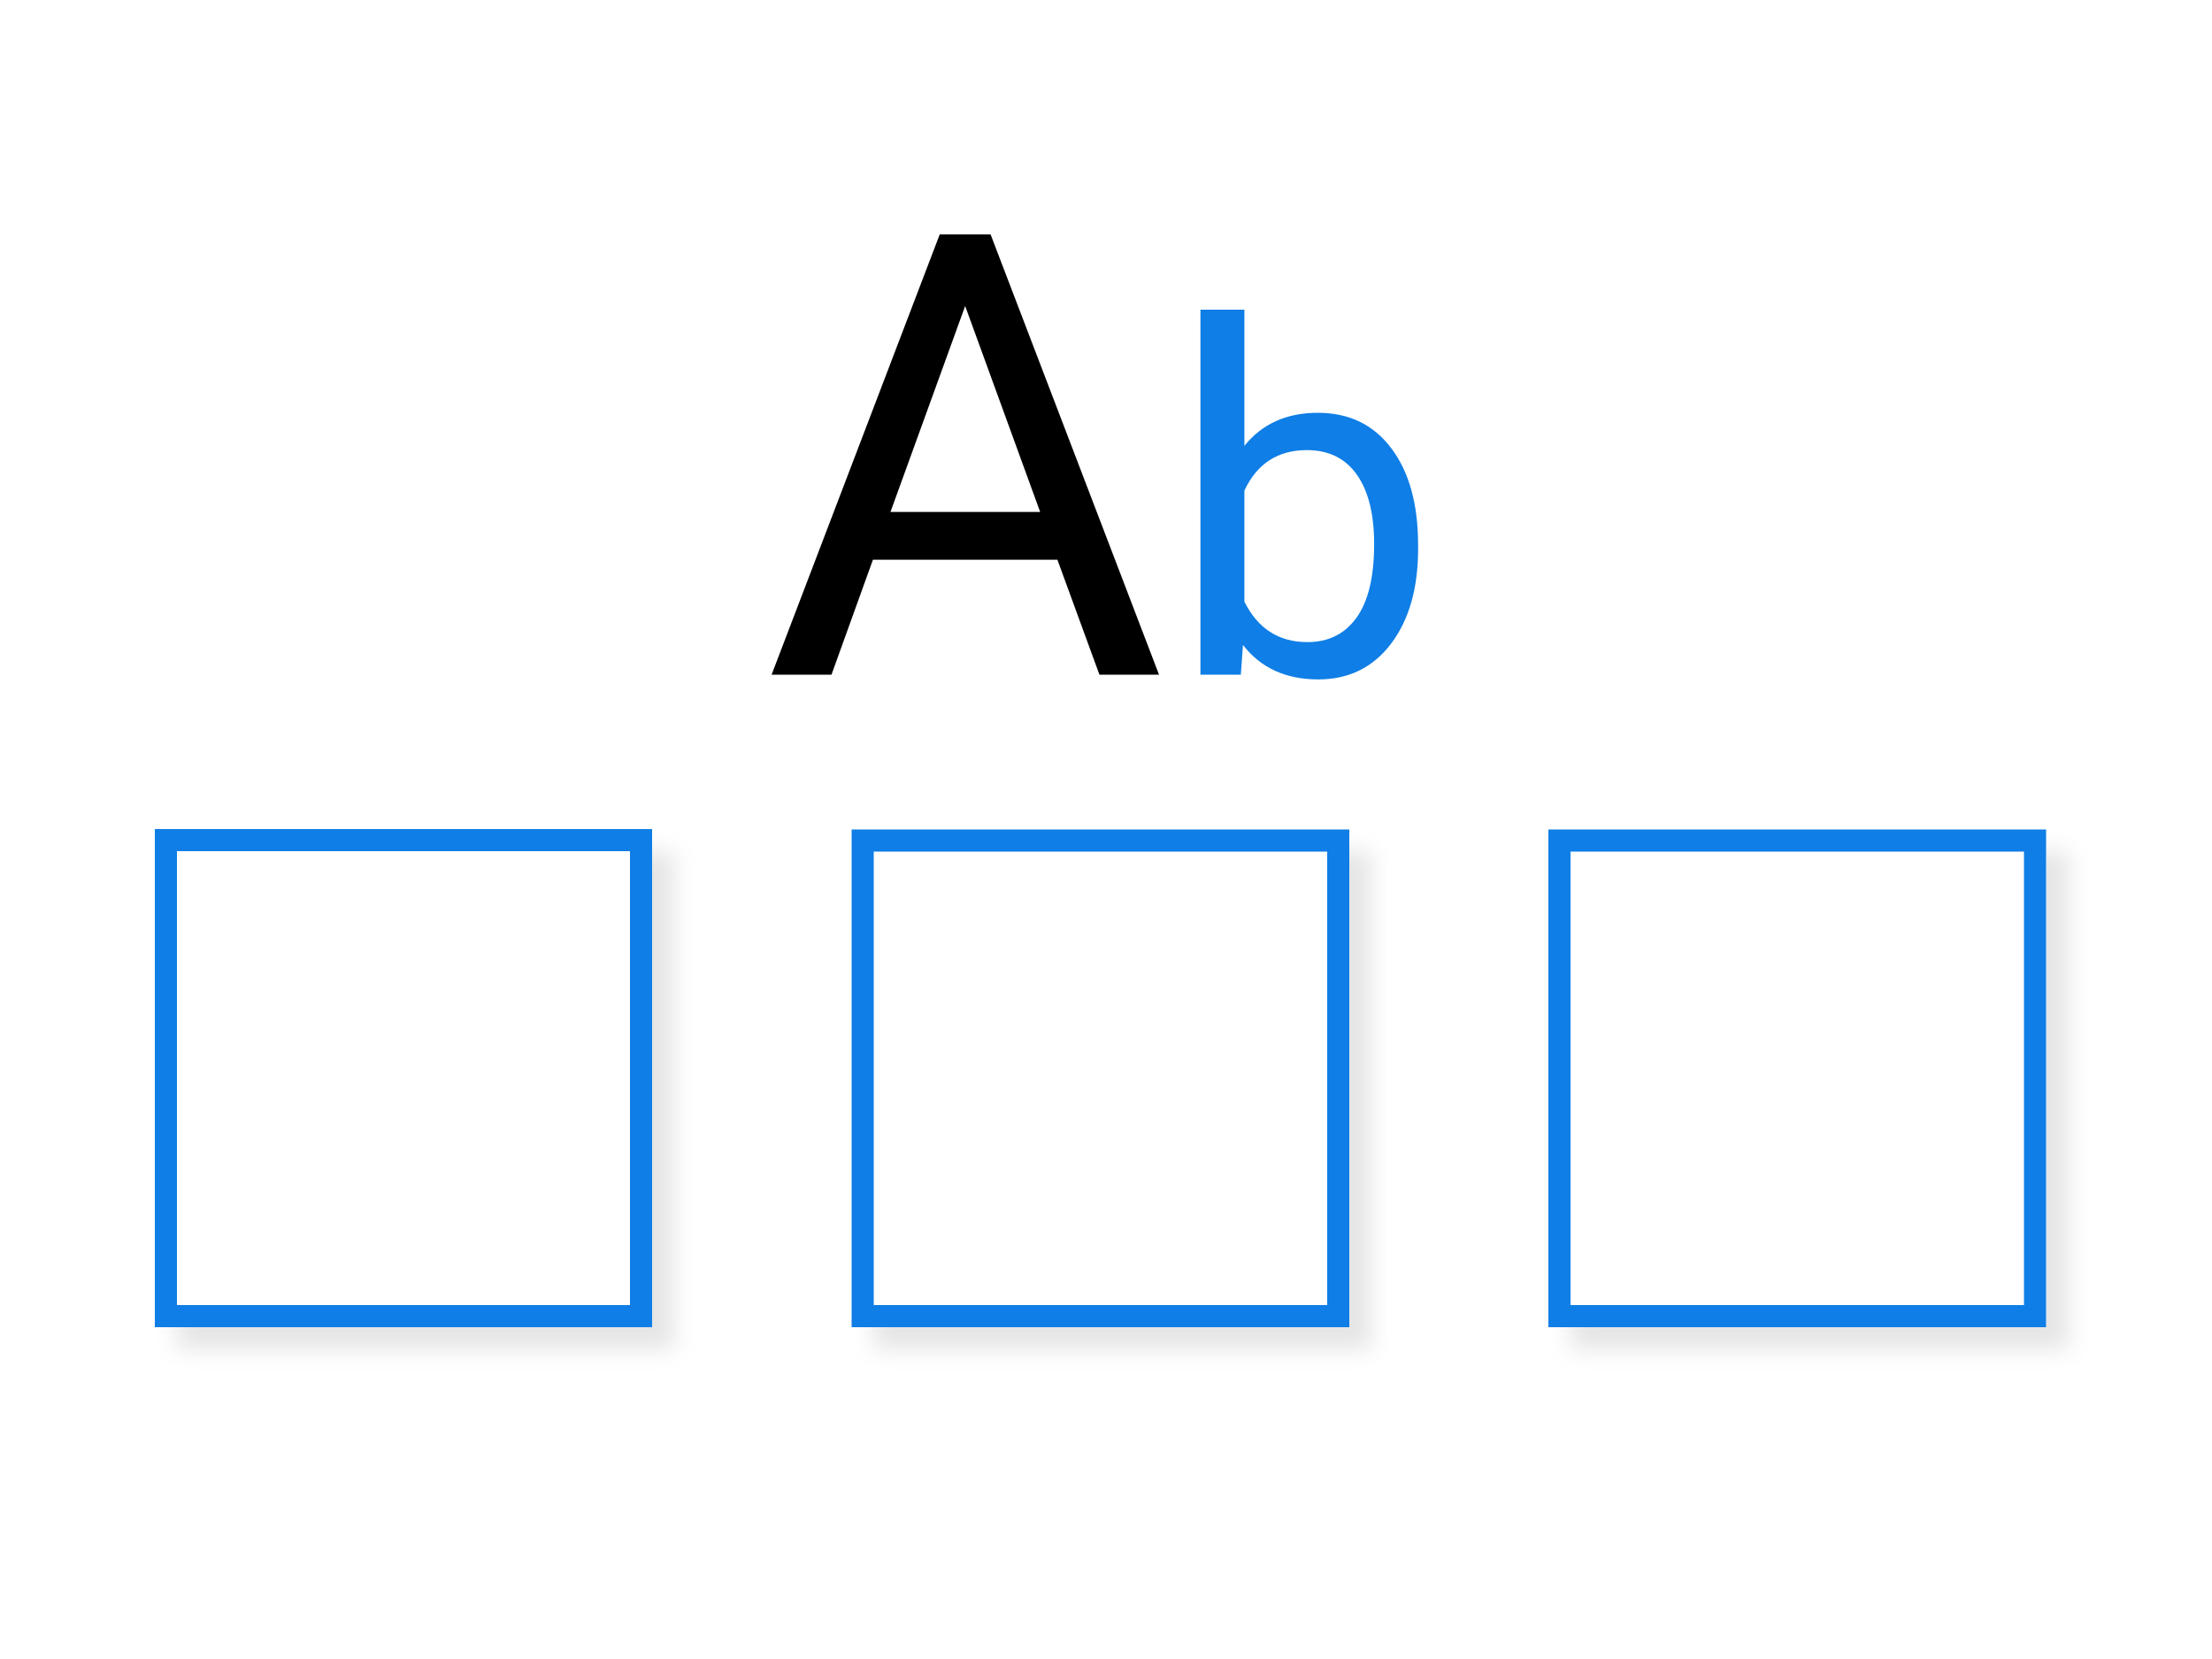
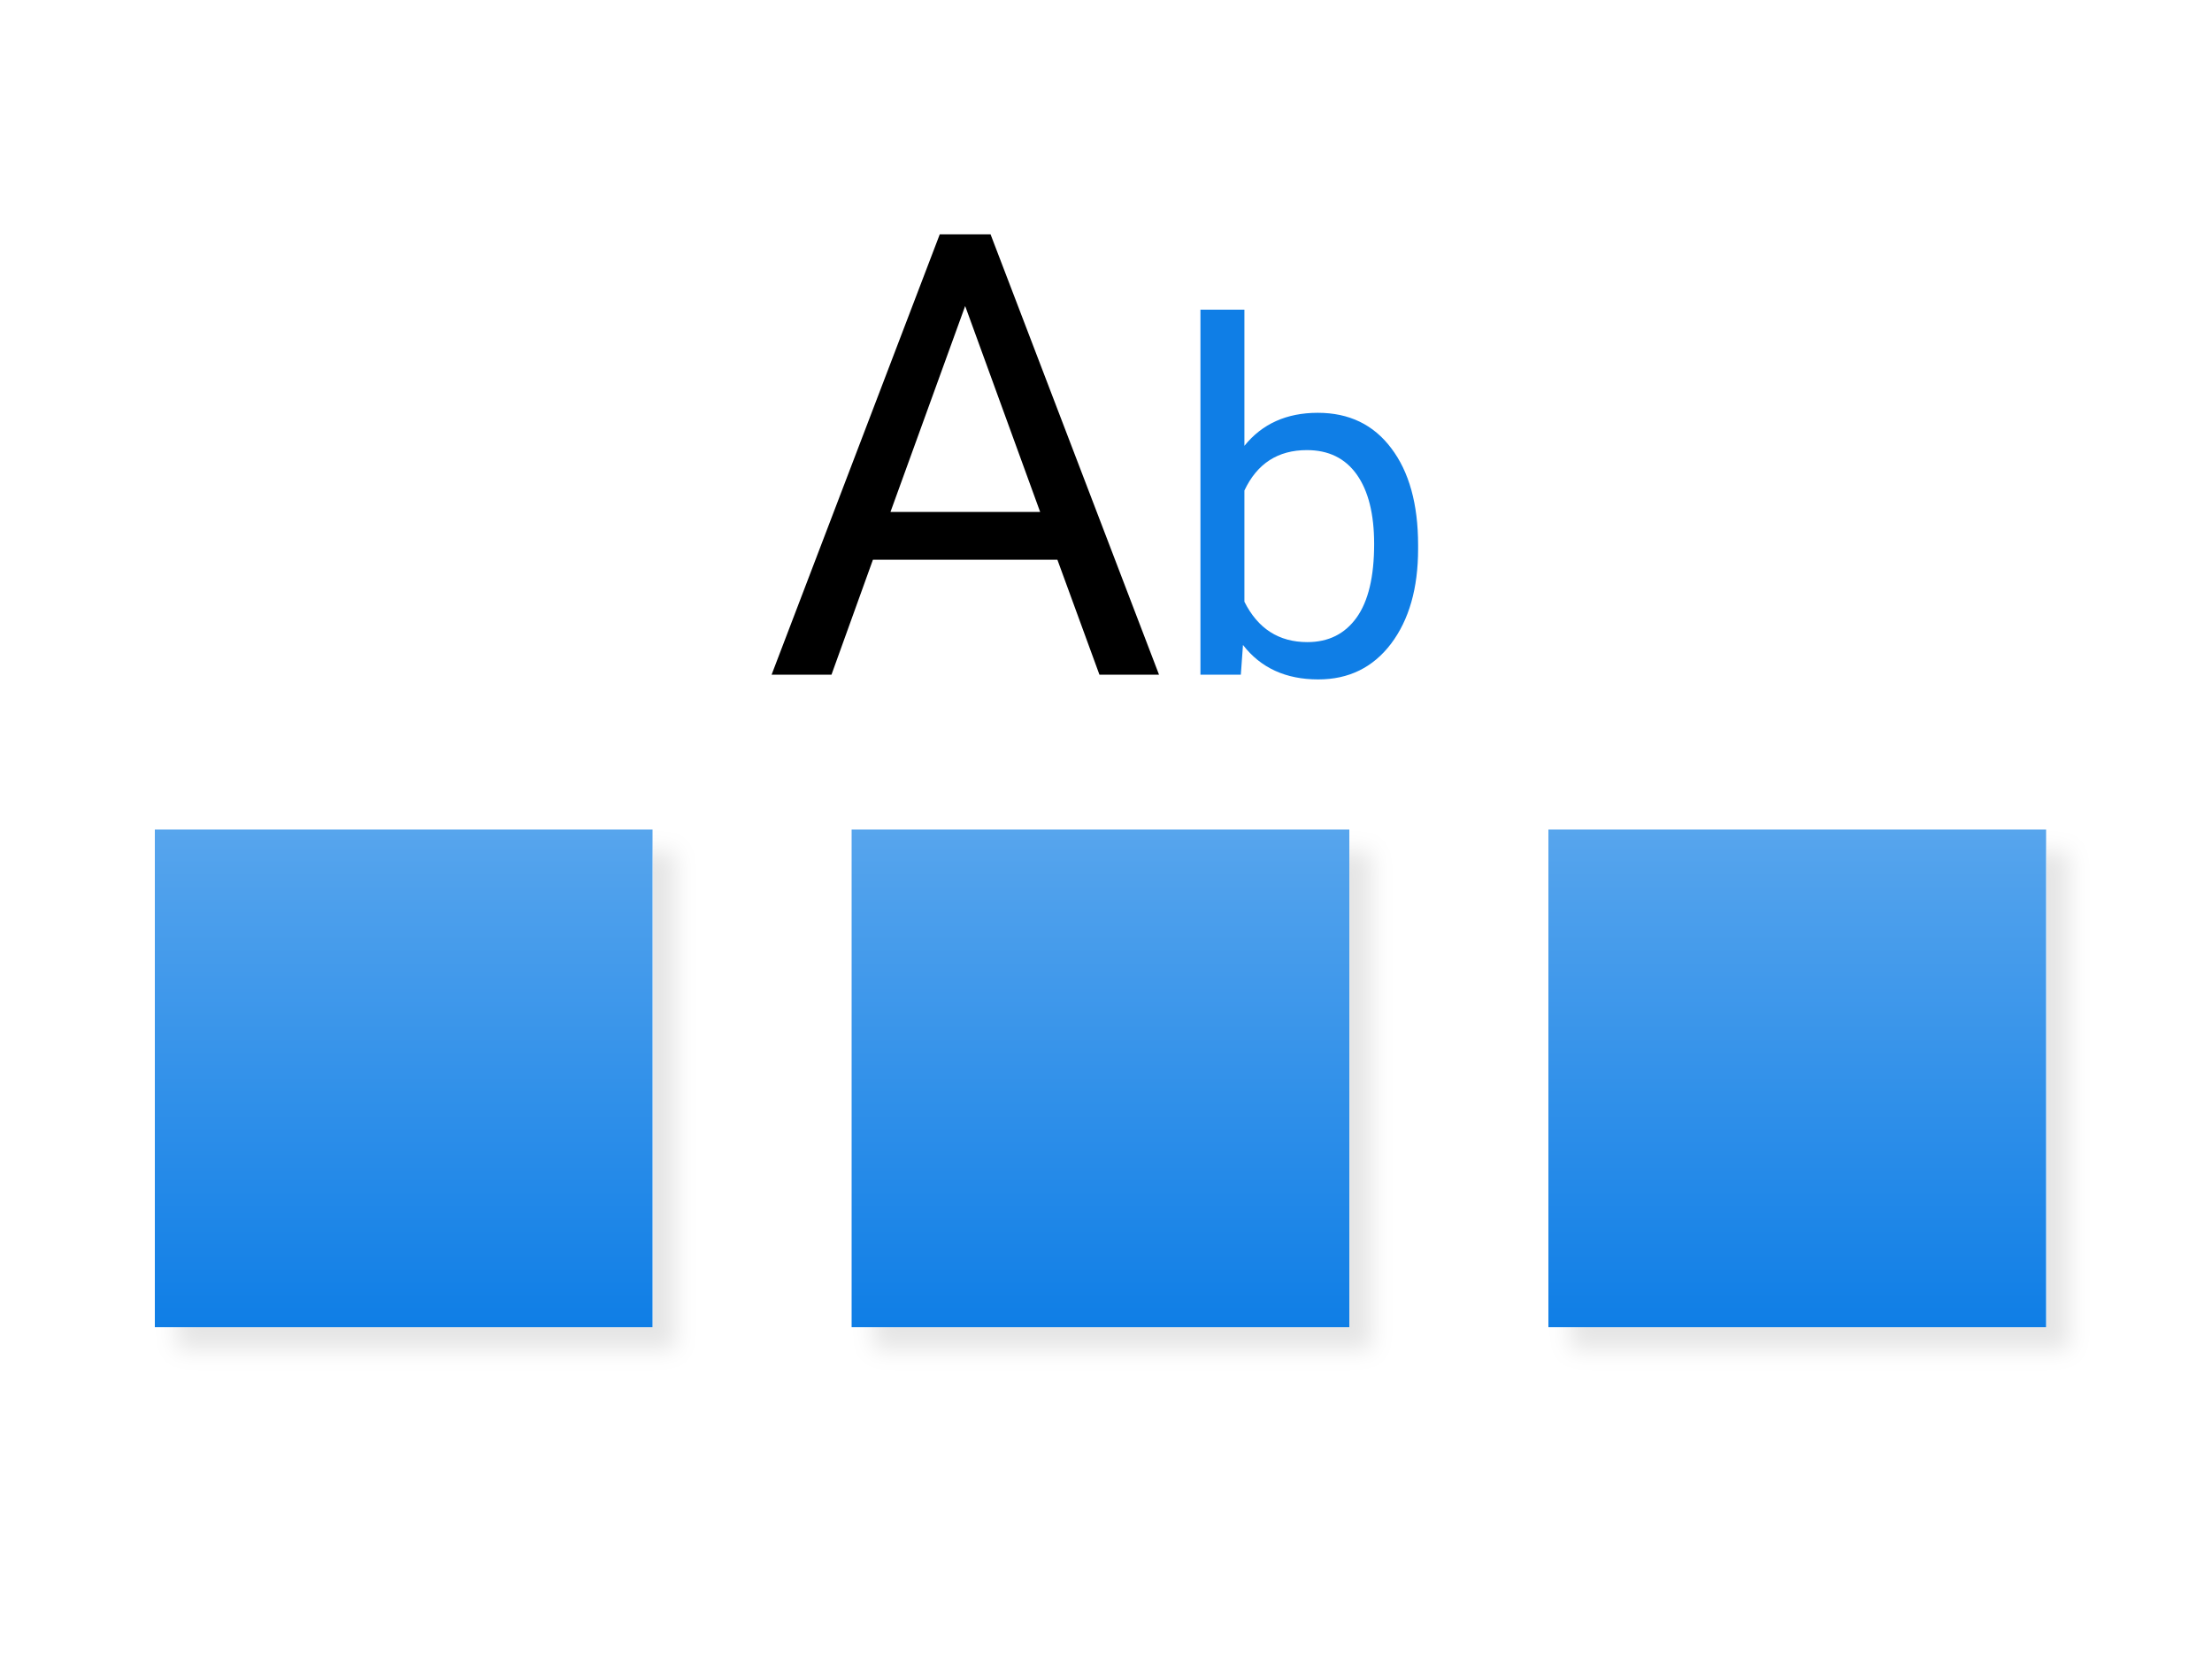
<svg xmlns="http://www.w3.org/2000/svg" width="200" height="150" viewBox="0 0 200 150" fill="none">
  <rect width="200" height="150" fill="white" />
  <g filter="url(#filter0_d_85_1676)">
-     <rect x="14" y="75" width="45" height="45" fill="url(#paint0_linear_85_1676)" shape-rendering="crispEdges" />
-     <rect x="15" y="76" width="43" height="43" stroke="#0F7EE6" stroke-width="2" shape-rendering="crispEdges" />
+     <rect x="14" y="75" width="45" height="45" fill="url(#paint0_linear_85_1676)" />
  </g>
  <g filter="url(#filter1_d_85_1676)">
-     <rect x="77" y="75" width="45" height="45" fill="white" />
-     <rect x="78" y="76" width="43" height="43" stroke="#0F7EE6" stroke-width="2" />
+     <rect x="77" y="75" width="45" height="45" fill="url(#paint1_linear_85_1676)" />
  </g>
  <g filter="url(#filter2_d_85_1676)">
-     <rect x="140" y="75" width="45" height="45" fill="white" />
-     <rect x="141" y="76" width="43" height="43" stroke="#0F7EE6" stroke-width="2" />
+     <rect x="140" y="75" width="45" height="45" fill="url(#paint2_linear_85_1676)" />
  </g>
  <path d="M95.606 50.609H78.926L75.18 61H69.766L84.969 21.188H89.562L104.793 61H99.406L95.606 50.609ZM80.512 46.289H94.047L87.266 27.668L80.512 46.289Z" fill="black" />
  <path d="M128.219 49.635C128.219 53.187 127.402 56.044 125.77 58.207C124.137 60.355 121.945 61.43 119.195 61.43C116.259 61.43 113.989 60.391 112.385 58.315L112.191 61H108.539V28H112.514V40.31C114.118 38.32 116.331 37.324 119.152 37.324C121.974 37.324 124.187 38.391 125.791 40.525C127.41 42.66 128.219 45.581 128.219 49.291V49.635ZM124.244 49.184C124.244 46.477 123.721 44.385 122.676 42.91C121.63 41.435 120.126 40.697 118.164 40.697C115.543 40.697 113.66 41.915 112.514 44.35V54.404C113.731 56.839 115.629 58.057 118.207 58.057C120.112 58.057 121.594 57.319 122.654 55.844C123.714 54.368 124.244 52.148 124.244 49.184Z" fill="#0F7EE6" />
  <defs>
    <filter id="filter0_d_85_1676" x="14" y="75" width="49" height="49" filterUnits="userSpaceOnUse" color-interpolation-filters="sRGB">
      <feFlood flood-opacity="0" result="BackgroundImageFix" />
      <feColorMatrix in="SourceAlpha" type="matrix" values="0 0 0 0 0 0 0 0 0 0 0 0 0 0 0 0 0 0 127 0" result="hardAlpha" />
      <feOffset dx="2" dy="2" />
      <feGaussianBlur stdDeviation="1" />
      <feComposite in2="hardAlpha" operator="out" />
      <feColorMatrix type="matrix" values="0 0 0 0 0 0 0 0 0 0 0 0 0 0 0 0 0 0 0.1 0" />
      <feBlend mode="normal" in2="BackgroundImageFix" result="effect1_dropShadow_85_1676" />
      <feBlend mode="normal" in="SourceGraphic" in2="effect1_dropShadow_85_1676" result="shape" />
    </filter>
    <filter id="filter1_d_85_1676" x="77" y="75" width="49" height="49" filterUnits="userSpaceOnUse" color-interpolation-filters="sRGB">
      <feFlood flood-opacity="0" result="BackgroundImageFix" />
      <feColorMatrix in="SourceAlpha" type="matrix" values="0 0 0 0 0 0 0 0 0 0 0 0 0 0 0 0 0 0 127 0" result="hardAlpha" />
      <feOffset dx="2" dy="2" />
      <feGaussianBlur stdDeviation="1" />
      <feComposite in2="hardAlpha" operator="out" />
      <feColorMatrix type="matrix" values="0 0 0 0 0 0 0 0 0 0 0 0 0 0 0 0 0 0 0.1 0" />
      <feBlend mode="normal" in2="BackgroundImageFix" result="effect1_dropShadow_85_1676" />
      <feBlend mode="normal" in="SourceGraphic" in2="effect1_dropShadow_85_1676" result="shape" />
    </filter>
    <filter id="filter2_d_85_1676" x="140" y="75" width="49" height="49" filterUnits="userSpaceOnUse" color-interpolation-filters="sRGB">
      <feFlood flood-opacity="0" result="BackgroundImageFix" />
      <feColorMatrix in="SourceAlpha" type="matrix" values="0 0 0 0 0 0 0 0 0 0 0 0 0 0 0 0 0 0 127 0" result="hardAlpha" />
      <feOffset dx="2" dy="2" />
      <feGaussianBlur stdDeviation="1" />
      <feComposite in2="hardAlpha" operator="out" />
      <feColorMatrix type="matrix" values="0 0 0 0 0 0 0 0 0 0 0 0 0 0 0 0 0 0 0.1 0" />
      <feBlend mode="normal" in2="BackgroundImageFix" result="effect1_dropShadow_85_1676" />
      <feBlend mode="normal" in="SourceGraphic" in2="effect1_dropShadow_85_1676" result="shape" />
    </filter>
    <linearGradient id="paint0_linear_85_1676" x1="36.5" y1="75" x2="36.5" y2="120" gradientUnits="userSpaceOnUse">
-       <stop stop-color="white" />
-       <stop offset="1" stop-color="white" stop-opacity="0" />
+       <stop stop-color="#57A5ED" />
+       <stop offset="1" stop-color="#0F7EE6" />
+     </linearGradient>
+     <linearGradient id="paint1_linear_85_1676" x1="99.5" y1="75" x2="99.5" y2="120" gradientUnits="userSpaceOnUse">
+       <stop stop-color="#57A5ED" />
+       <stop offset="1" stop-color="#0F7EE6" />
+     </linearGradient>
+     <linearGradient id="paint2_linear_85_1676" x1="162.5" y1="75" x2="162.5" y2="120" gradientUnits="userSpaceOnUse">
+       <stop stop-color="#57A5ED" />
+       <stop offset="1" stop-color="#0F7EE6" />
    </linearGradient>
  </defs>
</svg>
